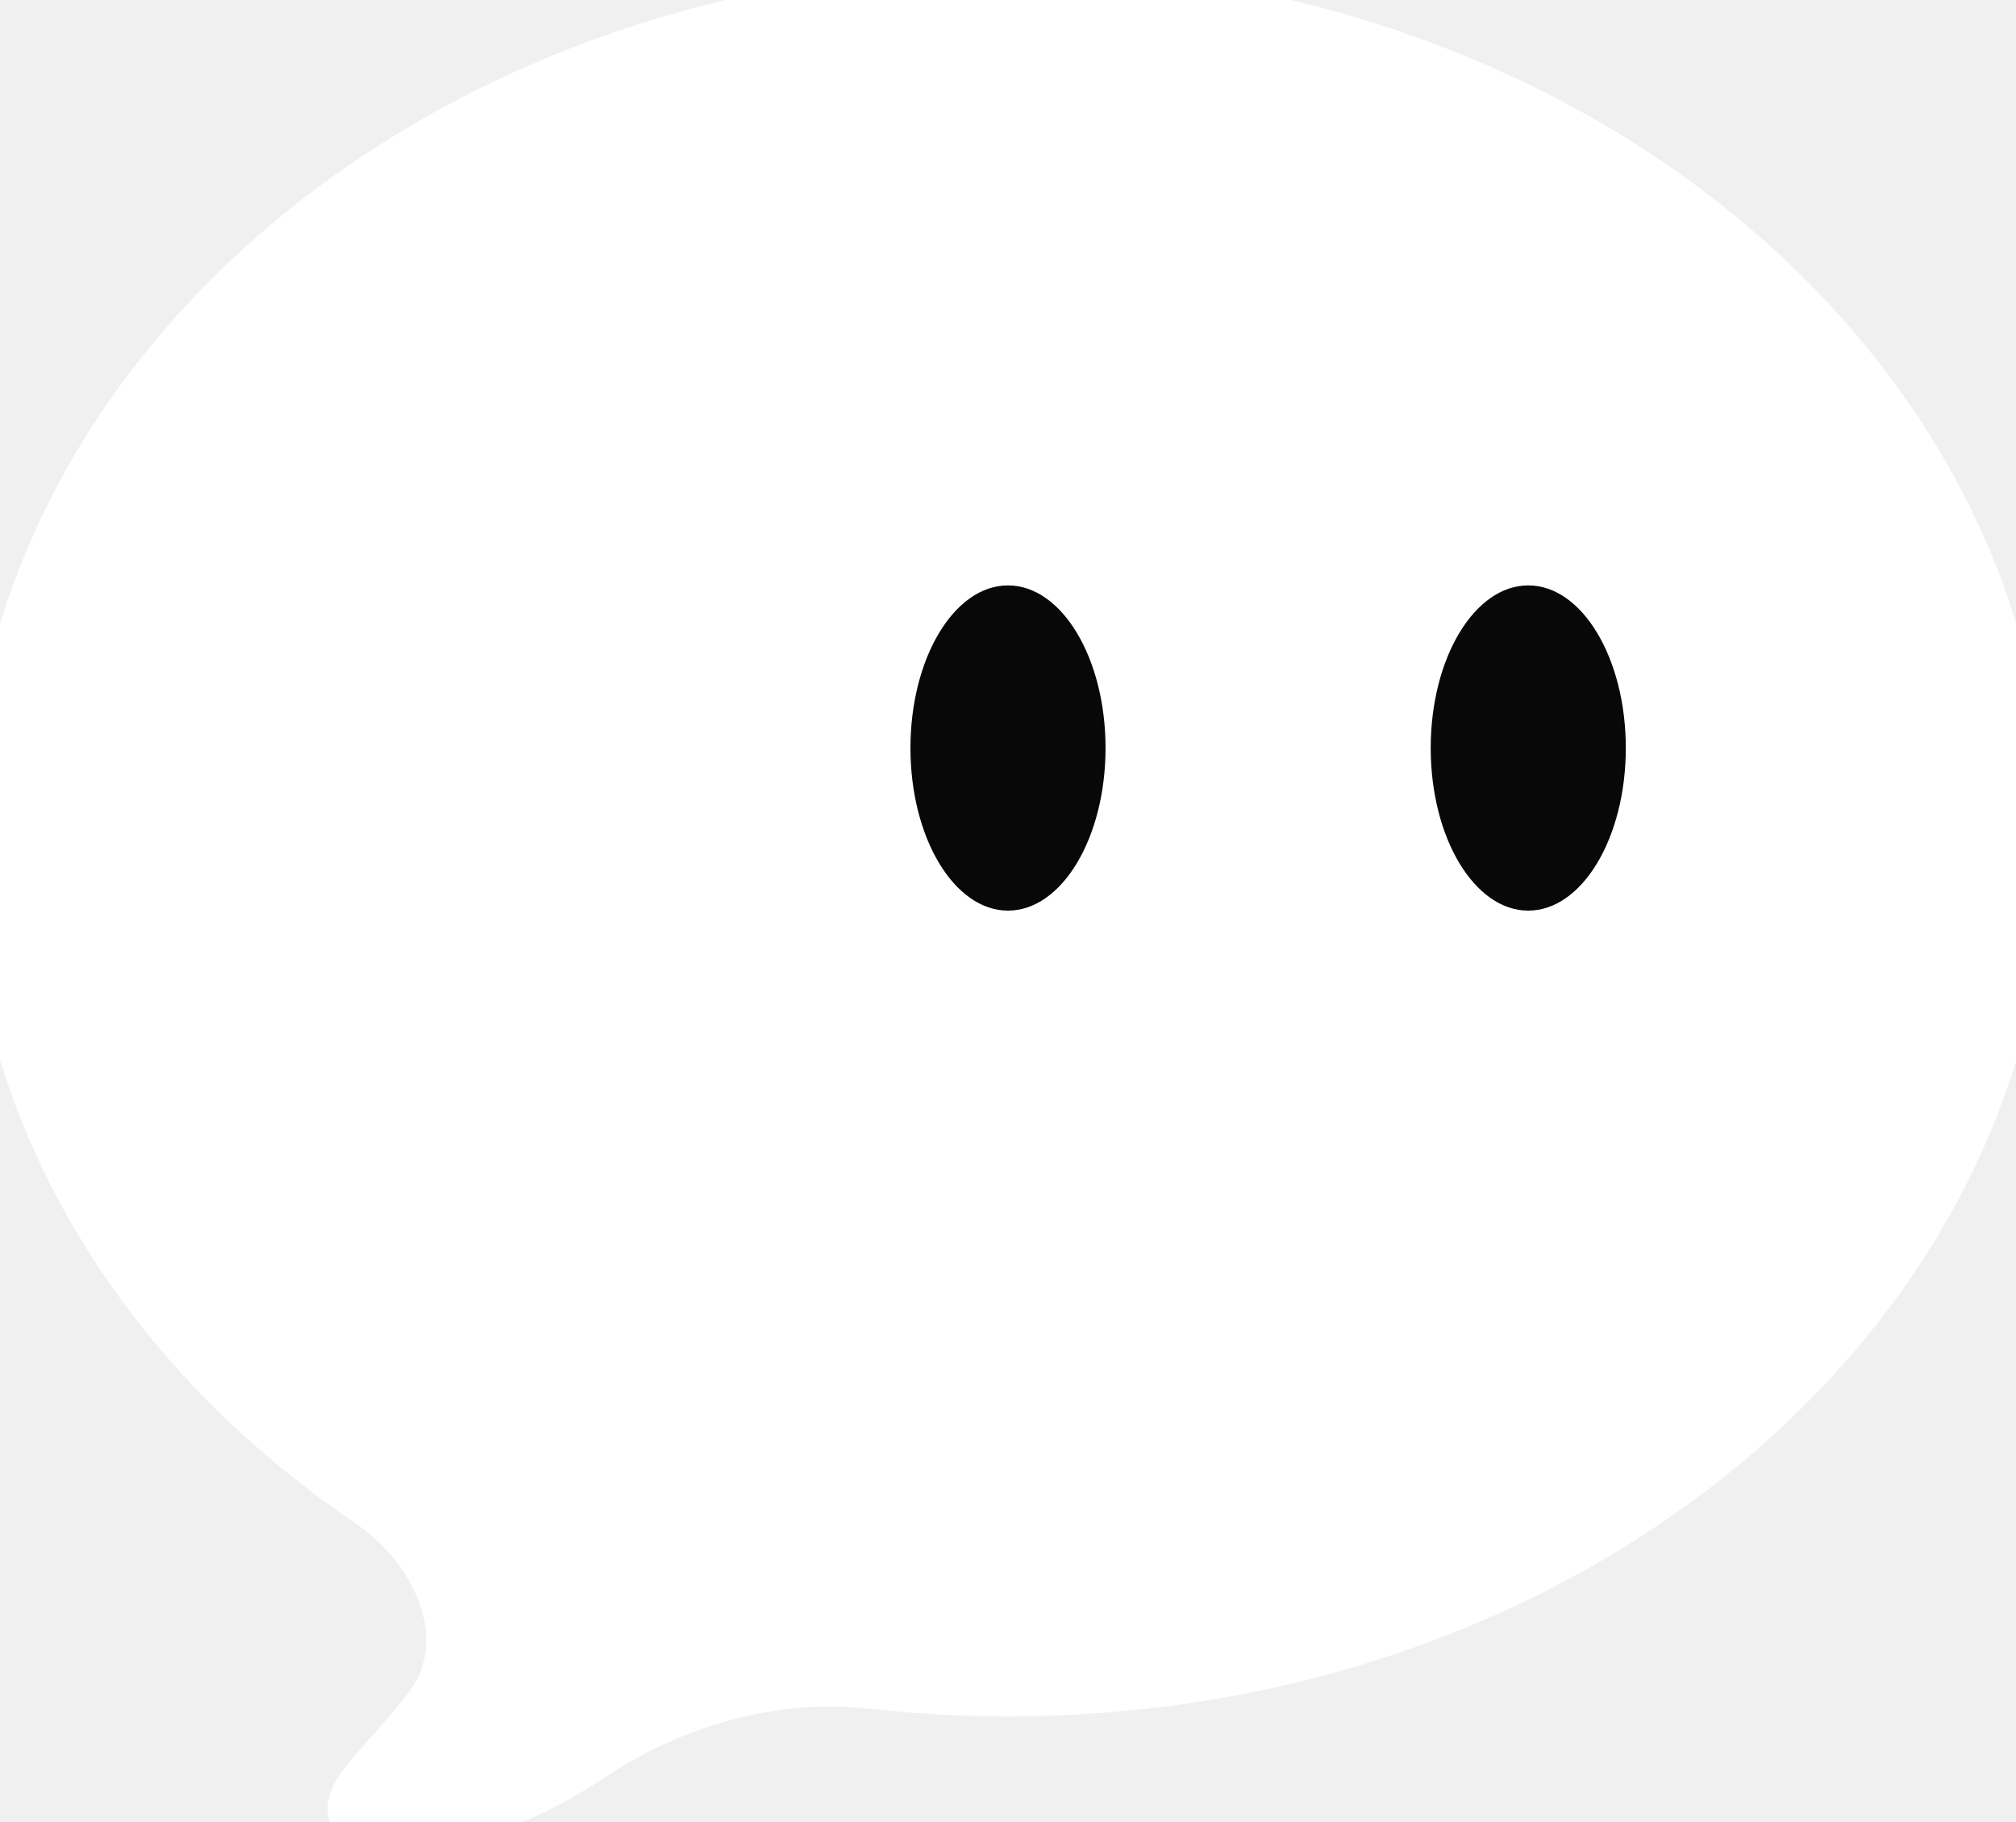
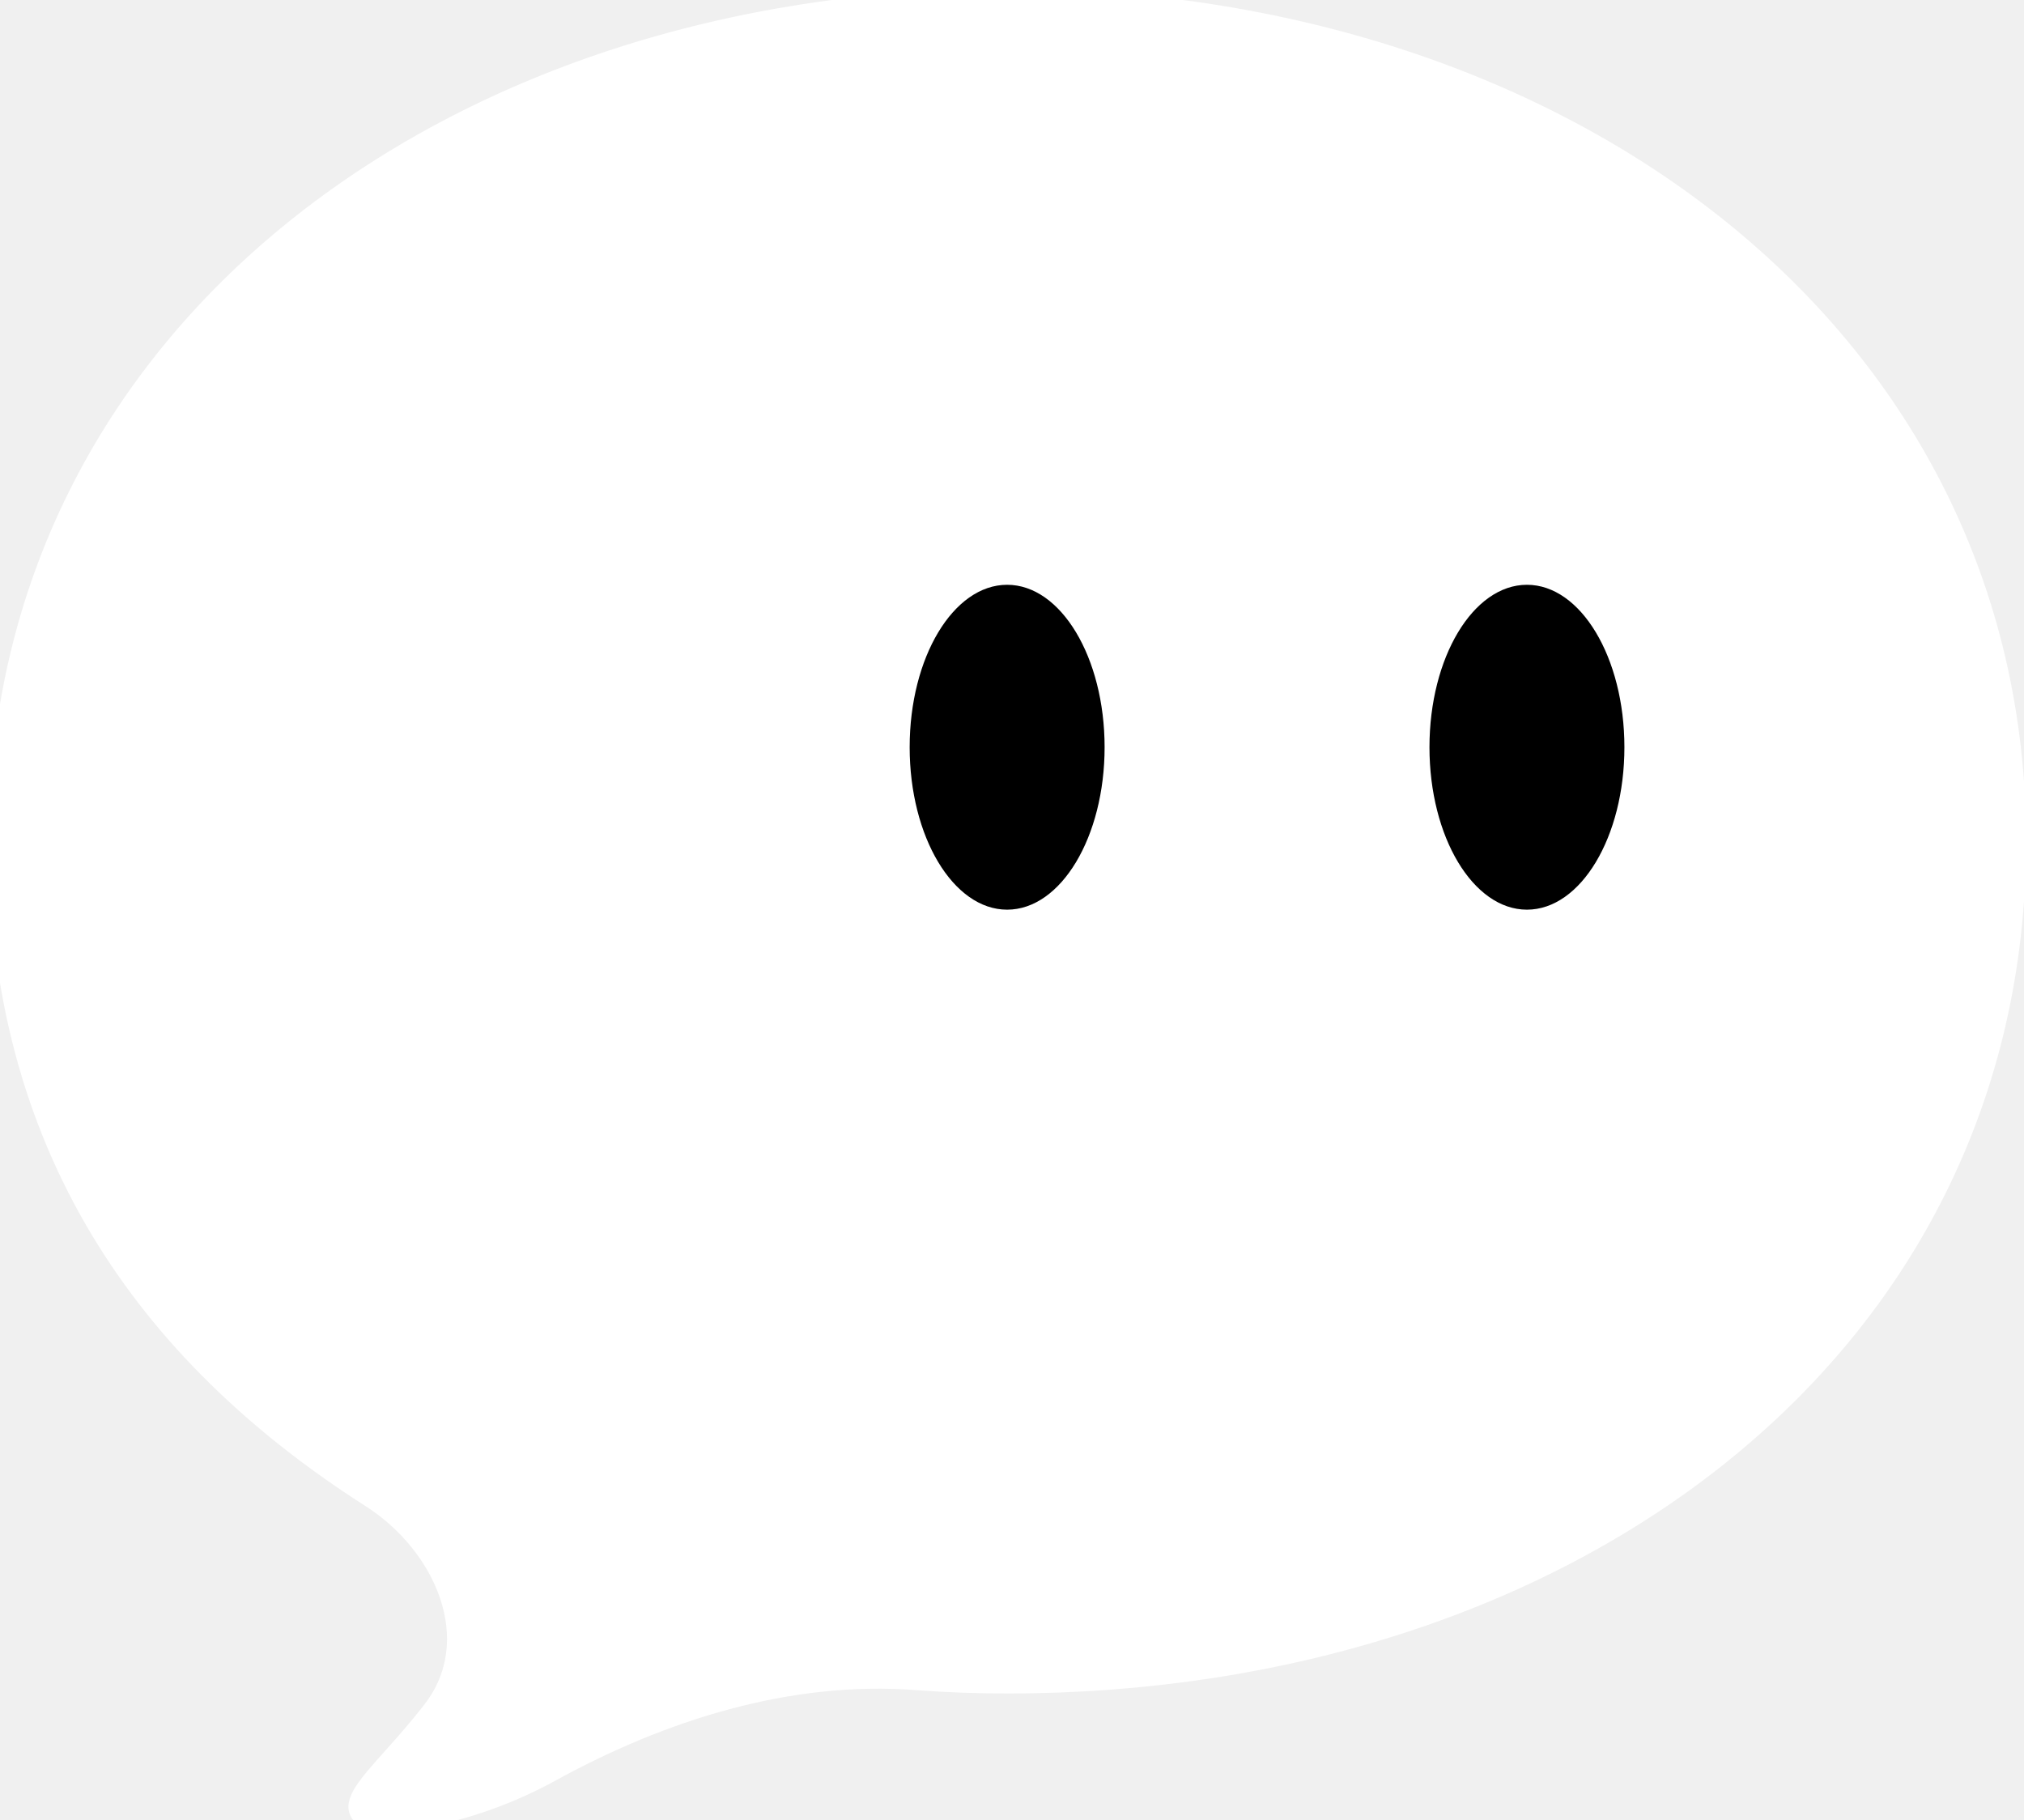
- <svg xmlns="http://www.w3.org/2000/svg" width="31" height="28" viewBox="0 0 31 28" fill="none">
-   <mask id="mask0_767_3235" style="mask-type:alpha" maskUnits="userSpaceOnUse" x="0" y="0" width="32" height="28">
-     <path d="M31.007 12.944C31.007 20.093 24.066 25.888 15.504 25.888C14.8 25.888 14.106 25.849 13.427 25.773C11.887 25.601 10.327 26.047 9.035 26.903C8.847 27.027 8.654 27.146 8.459 27.253C7.186 27.953 5.813 28.131 5.582 27.912C5.352 27.692 6.045 27.156 6.679 26.327C7.506 25.245 6.868 23.764 5.74 23C2.238 20.627 0 17.004 0 12.944C0 5.795 6.941 0 15.504 0C24.066 0 31.007 5.795 31.007 12.944Z" fill="url(#paint0_radial_767_3235)" />
+ <svg xmlns="http://www.w3.org/2000/svg" width="89" height="80" viewBox="0 0 89 80" fill="none">
+   <mask id="mask0_893_433" style="mask-type:alpha" maskUnits="userSpaceOnUse" x="0" y="0" width="89" height="80">
+     <path d="M88.593 36.983C88.593 57.408 68.76 73.966 44.296 73.966C42.943 73.966 41.603 73.916 40.281 73.817C34.674 73.396 29.094 75.157 24.168 77.867C20.532 79.867 16.608 80.374 15.949 79.747C15.291 79.12 17.273 77.588 19.084 75.22C21.447 72.13 19.622 67.896 16.401 65.714C6.395 58.933 0 48.582 0 36.983C0 16.558 19.832 0 44.296 0C68.76 0 88.593 16.558 88.593 36.983Z" fill="url(#paint0_radial_893_433)" />
  </mask>
-   <g mask="url(#mask0_767_3235)">
-     <g filter="url(#filter0_f_767_3235)">
-       <path d="M31.007 12.944C31.007 20.093 24.066 25.888 15.504 25.888C14.8 25.888 14.106 25.849 13.427 25.773C11.887 25.601 10.327 26.047 9.035 26.903C8.847 27.027 8.654 27.146 8.459 27.253C7.186 27.953 5.813 28.131 5.582 27.912C5.352 27.692 6.045 27.156 6.679 26.327C7.506 25.245 6.868 23.764 5.74 23C2.238 20.627 0 17.004 0 12.944C0 5.795 6.941 0 15.504 0C24.066 0 31.007 5.795 31.007 12.944Z" fill="white" />
+   <g mask="url(#mask0_893_433)">
+     <g filter="url(#filter0_f_893_433)">
+       <path d="M88.593 36.983C88.593 57.408 68.76 73.966 44.296 73.966C42.943 73.966 41.603 73.916 40.281 73.817C34.674 73.396 29.094 75.157 24.168 77.867C20.532 79.867 16.608 80.374 15.949 79.747C15.291 79.12 17.273 77.588 19.084 75.22C21.447 72.13 19.622 67.896 16.401 65.714C6.395 58.933 0 48.582 0 36.983C0 16.558 19.832 0 44.296 0C68.76 0 88.593 16.558 88.593 36.983Z" fill="white" />
    </g>
  </g>
-   <path d="M31.007 12.944C31.007 20.093 24.066 25.888 15.504 25.888C14.8 25.888 14.106 25.849 13.427 25.773C11.887 25.601 10.327 26.047 9.035 26.903C8.847 27.027 8.654 27.146 8.459 27.253C7.186 27.953 5.813 28.131 5.582 27.912C5.429 27.765 5.685 27.479 6.061 27.059C6.249 26.848 6.468 26.604 6.679 26.327C7.506 25.245 6.868 23.764 5.74 23C2.238 20.627 0 17.004 0 12.944C0 5.795 6.941 0 15.504 0C24.066 0 31.007 5.795 31.007 12.944Z" fill="white" />
-   <path d="M31.007 12.944C31.007 20.093 24.066 25.888 15.504 25.888C14.8 25.888 14.106 25.849 13.427 25.773C11.887 25.601 10.327 26.047 9.035 26.903C8.847 27.027 8.654 27.146 8.459 27.253C7.186 27.953 5.813 28.131 5.582 27.912C5.429 27.765 5.685 27.479 6.061 27.059C6.249 26.848 6.468 26.604 6.679 26.327C7.506 25.245 6.868 23.764 5.74 23C2.238 20.627 0 17.004 0 12.944C0 5.795 6.941 0 15.504 0C24.066 0 31.007 5.795 31.007 12.944Z" stroke="white" />
-   <ellipse cx="15.5" cy="11.5" rx="1.5" ry="2.5" fill="#080808" />
-   <ellipse cx="23.5" cy="11.5" rx="1.5" ry="2.5" fill="#080808" />
+   <path d="M88.593 36.983C88.593 59.435 68.76 73.966 44.296 73.966C42.943 73.966 41.603 73.916 40.281 73.817C34.674 73.396 29.094 75.157 24.168 77.867C20.532 79.867 16.608 80.374 15.95 79.747C15.511 79.33 16.244 78.511 17.317 77.311C17.855 76.709 18.479 76.011 19.084 75.22C21.447 72.13 19.625 67.9 16.346 65.807C6.371 59.44 0 50.263 0 36.983C0 14.784 19.832 0 44.296 0C68.76 0 88.593 14.784 88.593 36.983Z" fill="white" />
+   <path d="M88.593 36.983C88.593 59.435 68.76 73.966 44.296 73.966C42.943 73.966 41.603 73.916 40.281 73.817C34.674 73.396 29.094 75.157 24.168 77.867C20.532 79.867 16.608 80.374 15.95 79.747C15.511 79.33 16.244 78.511 17.317 77.311C17.855 76.709 18.479 76.011 19.084 75.22C21.447 72.13 19.625 67.9 16.346 65.807C6.371 59.44 0 50.263 0 36.983C0 14.784 19.832 0 44.296 0C68.76 0 88.593 14.784 88.593 36.983Z" stroke="white" />
+   <ellipse cx="44.286" cy="32.857" rx="4.286" ry="7.143" fill="black" />
+   <ellipse cx="67.143" cy="32.857" rx="4.286" ry="7.143" fill="black" />
  <defs>
-     <filter id="filter0_f_767_3235" x="-11.948" y="-11.948" width="54.904" height="51.896" filterUnits="userSpaceOnUse" color-interpolation-filters="sRGB">
+     <filter id="filter0_f_893_433" x="-112.654" y="-112.654" width="313.901" height="305.308" filterUnits="userSpaceOnUse" color-interpolation-filters="sRGB">
      <feFlood flood-opacity="0" result="BackgroundImageFix" />
      <feBlend mode="normal" in="SourceGraphic" in2="BackgroundImageFix" result="shape" />
-       <feGaussianBlur stdDeviation="5.974" result="effect1_foregroundBlur_767_3235" />
+       <feGaussianBlur stdDeviation="56.327" result="effect1_foregroundBlur_893_433" />
    </filter>
-     <radialGradient id="paint0_radial_767_3235" cx="0" cy="0" r="1" gradientUnits="userSpaceOnUse" gradientTransform="translate(15.5037 12.5145) rotate(179.242) scale(15.5185 12.6858)">
+     <radialGradient id="paint0_radial_893_433" cx="0" cy="0" r="1" gradientUnits="userSpaceOnUse" gradientTransform="translate(44.2962 35.7558) rotate(179.242) scale(44.3386 36.245)">
      <stop stop-color="white" stop-opacity="0" />
      <stop offset="1" stop-color="white" />
    </radialGradient>
  </defs>
</svg>
